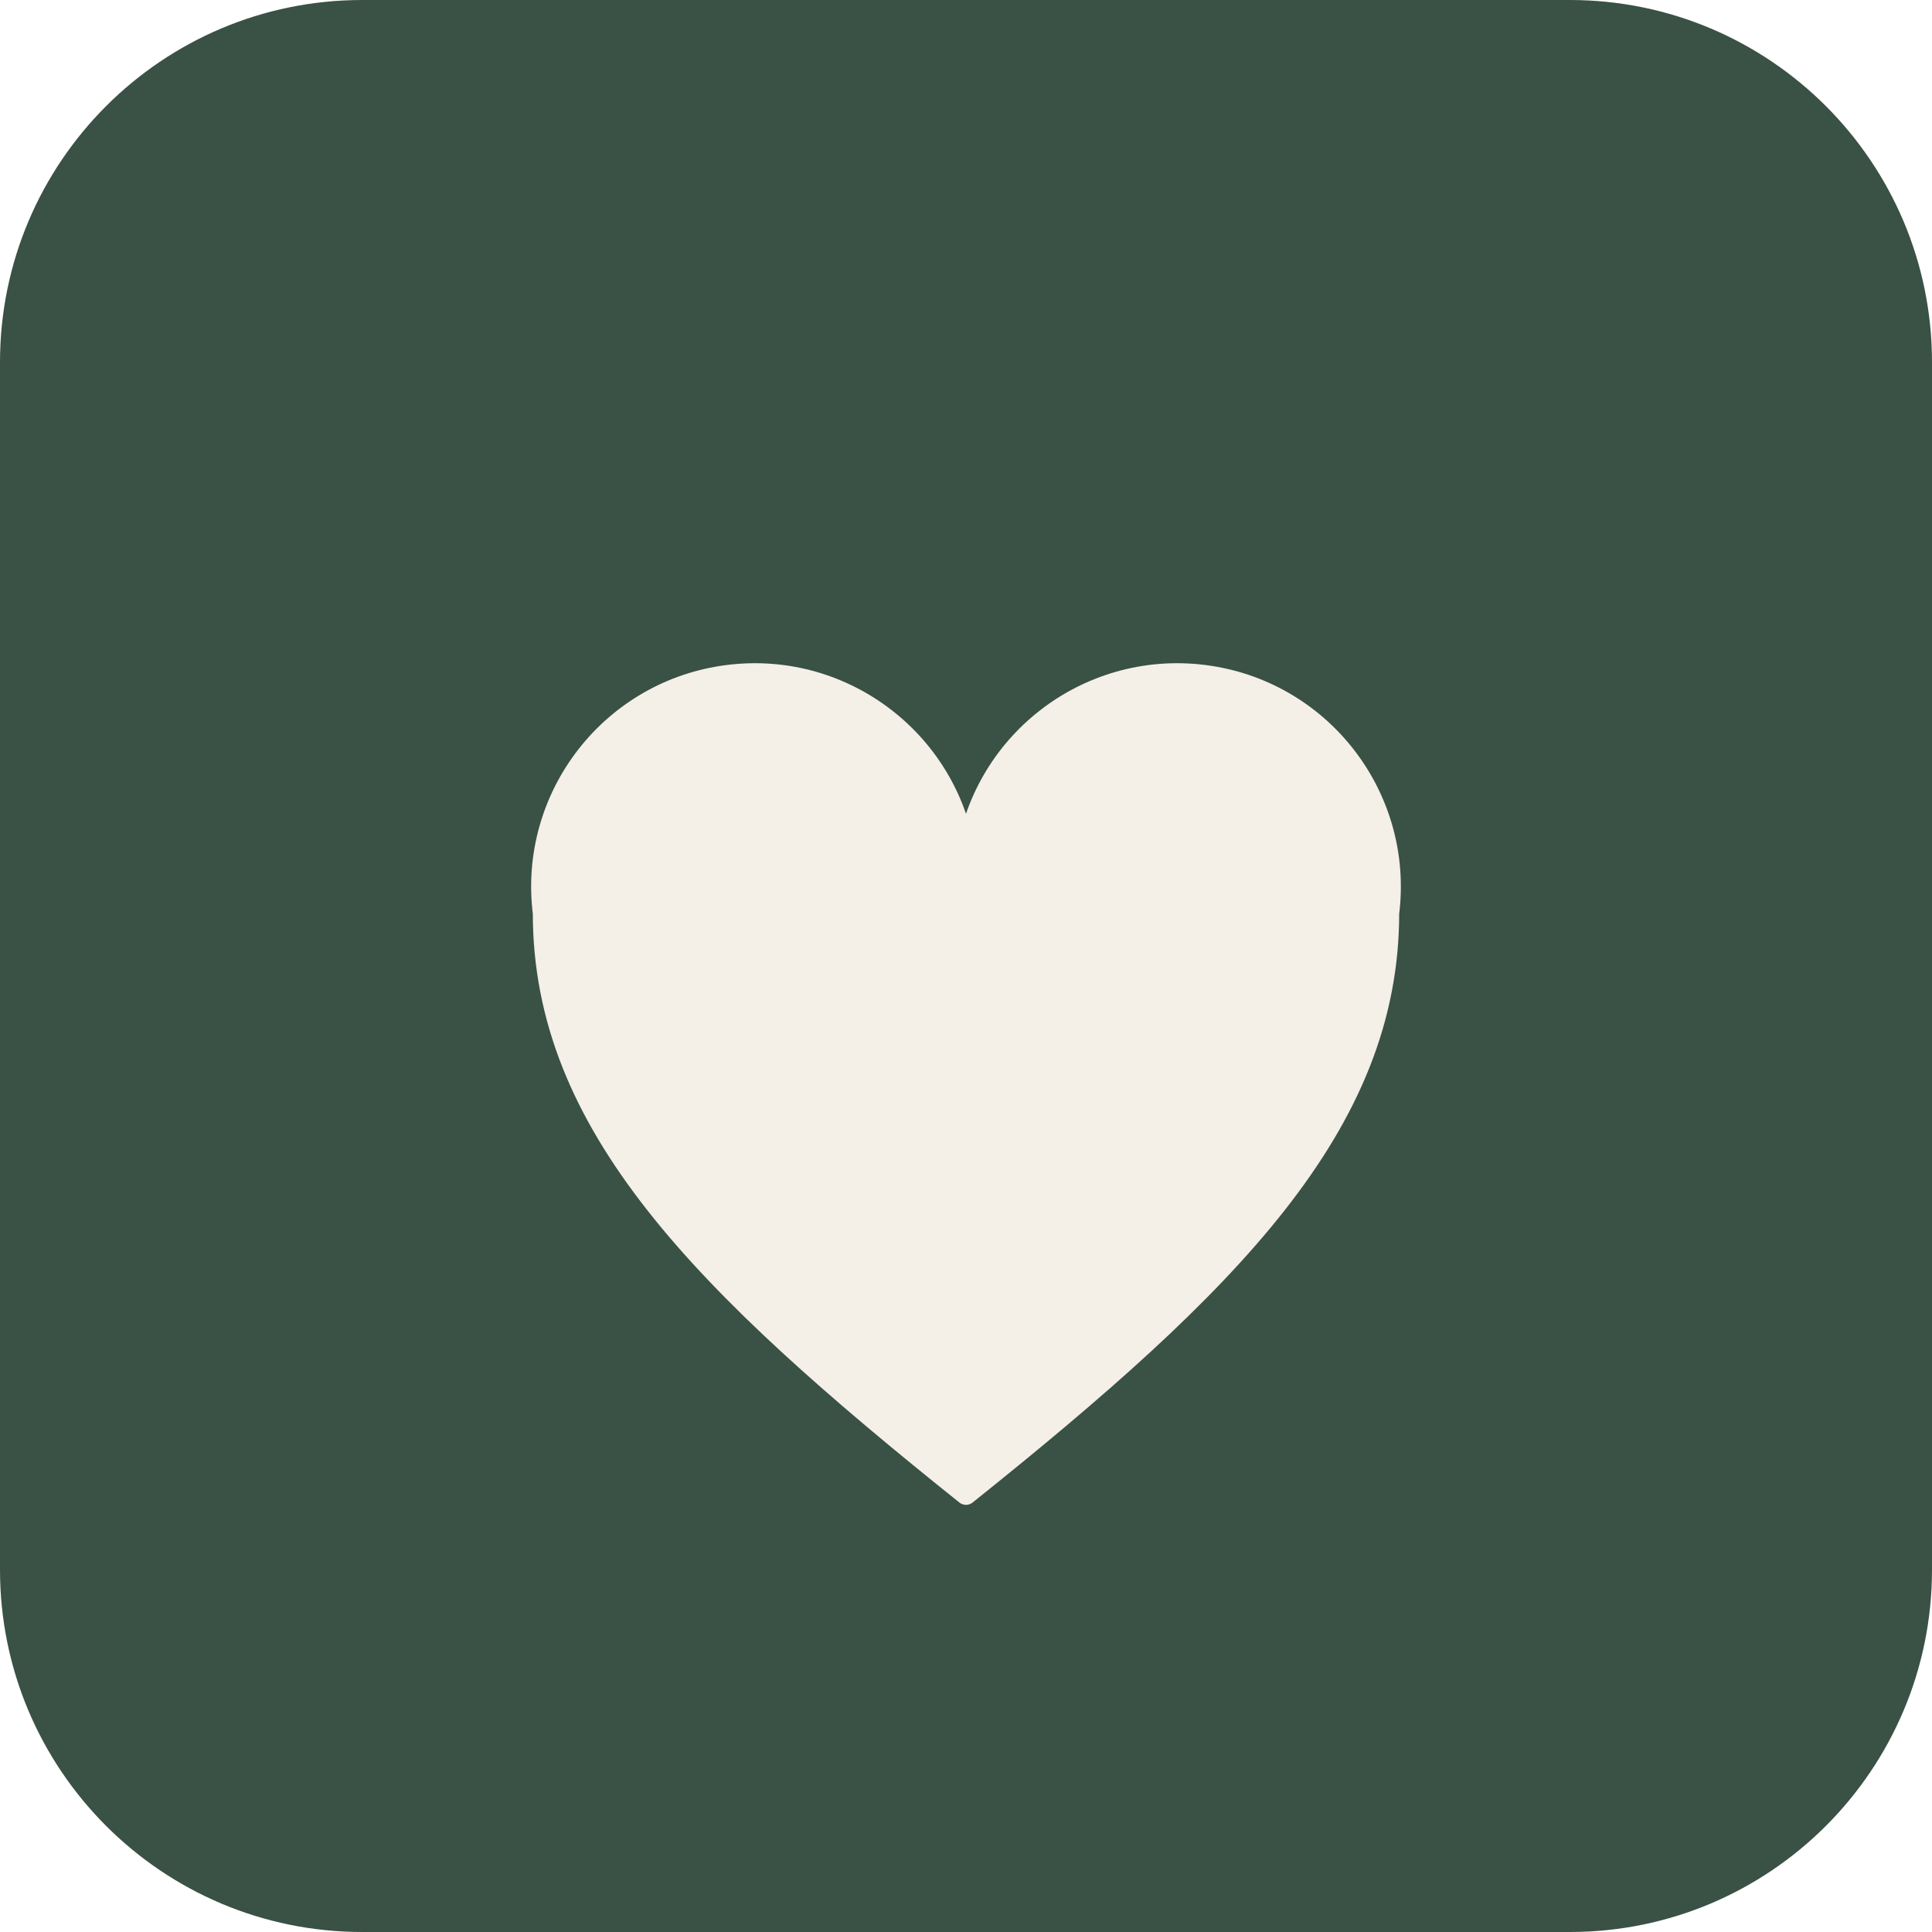
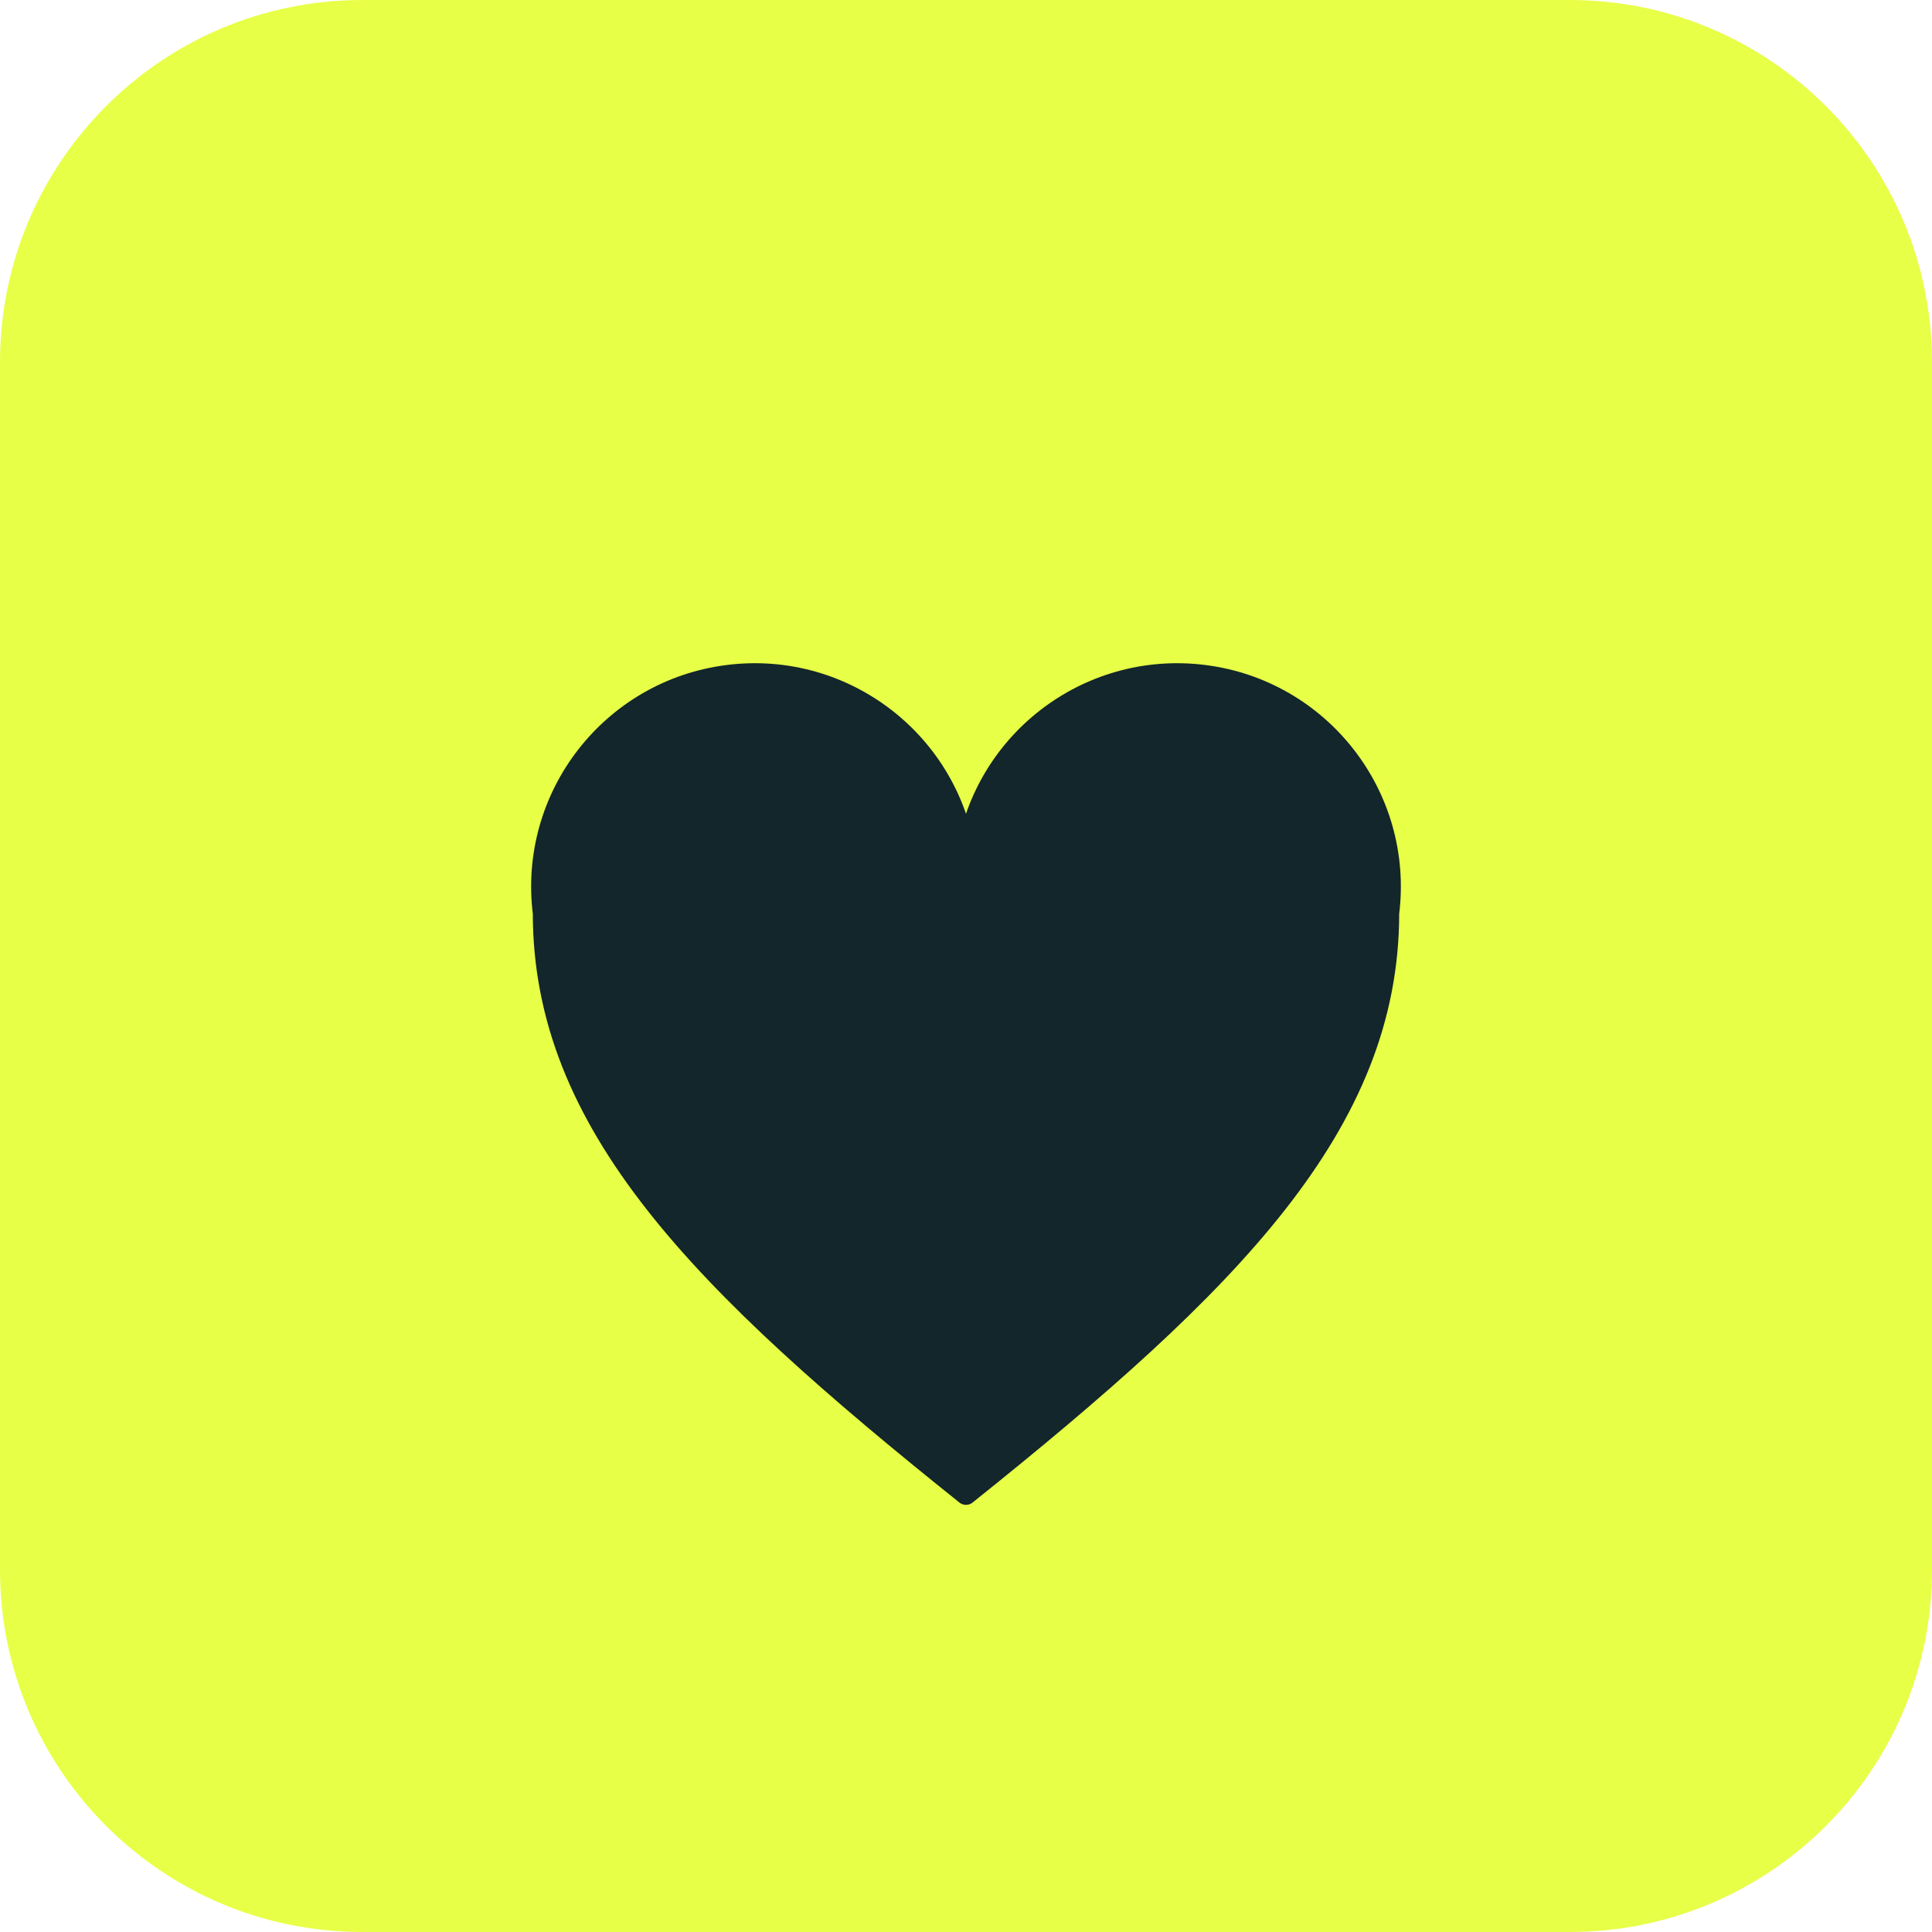
<svg xmlns="http://www.w3.org/2000/svg" viewBox="0 0 512 512" role="img" aria-label="Beyond">
-   <rect width="512" height="512" rx="96" fill="#3A5145" />
+   <rect width="512" height="512" rx="96" fill="#E8FF47" />
  <g transform="translate(256 270) scale(14) translate(-12 -12)">
-     <path d="M12 21c5-4 8-7 8-11a4 4 0 0 0-8-1 4 4 0 0 0-8 1c0 4 3 7 8 11Z" fill="#F4EFE7" stroke="#F4EFE7" stroke-width="0.4" stroke-linejoin="round" />
+     <path d="M12 21c5-4 8-7 8-11a4 4 0 0 0-8-1 4 4 0 0 0-8 1c0 4 3 7 8 11Z" fill="#12262B" stroke="#12262B" stroke-width="0.4" stroke-linejoin="round" />
  </g>
</svg>
